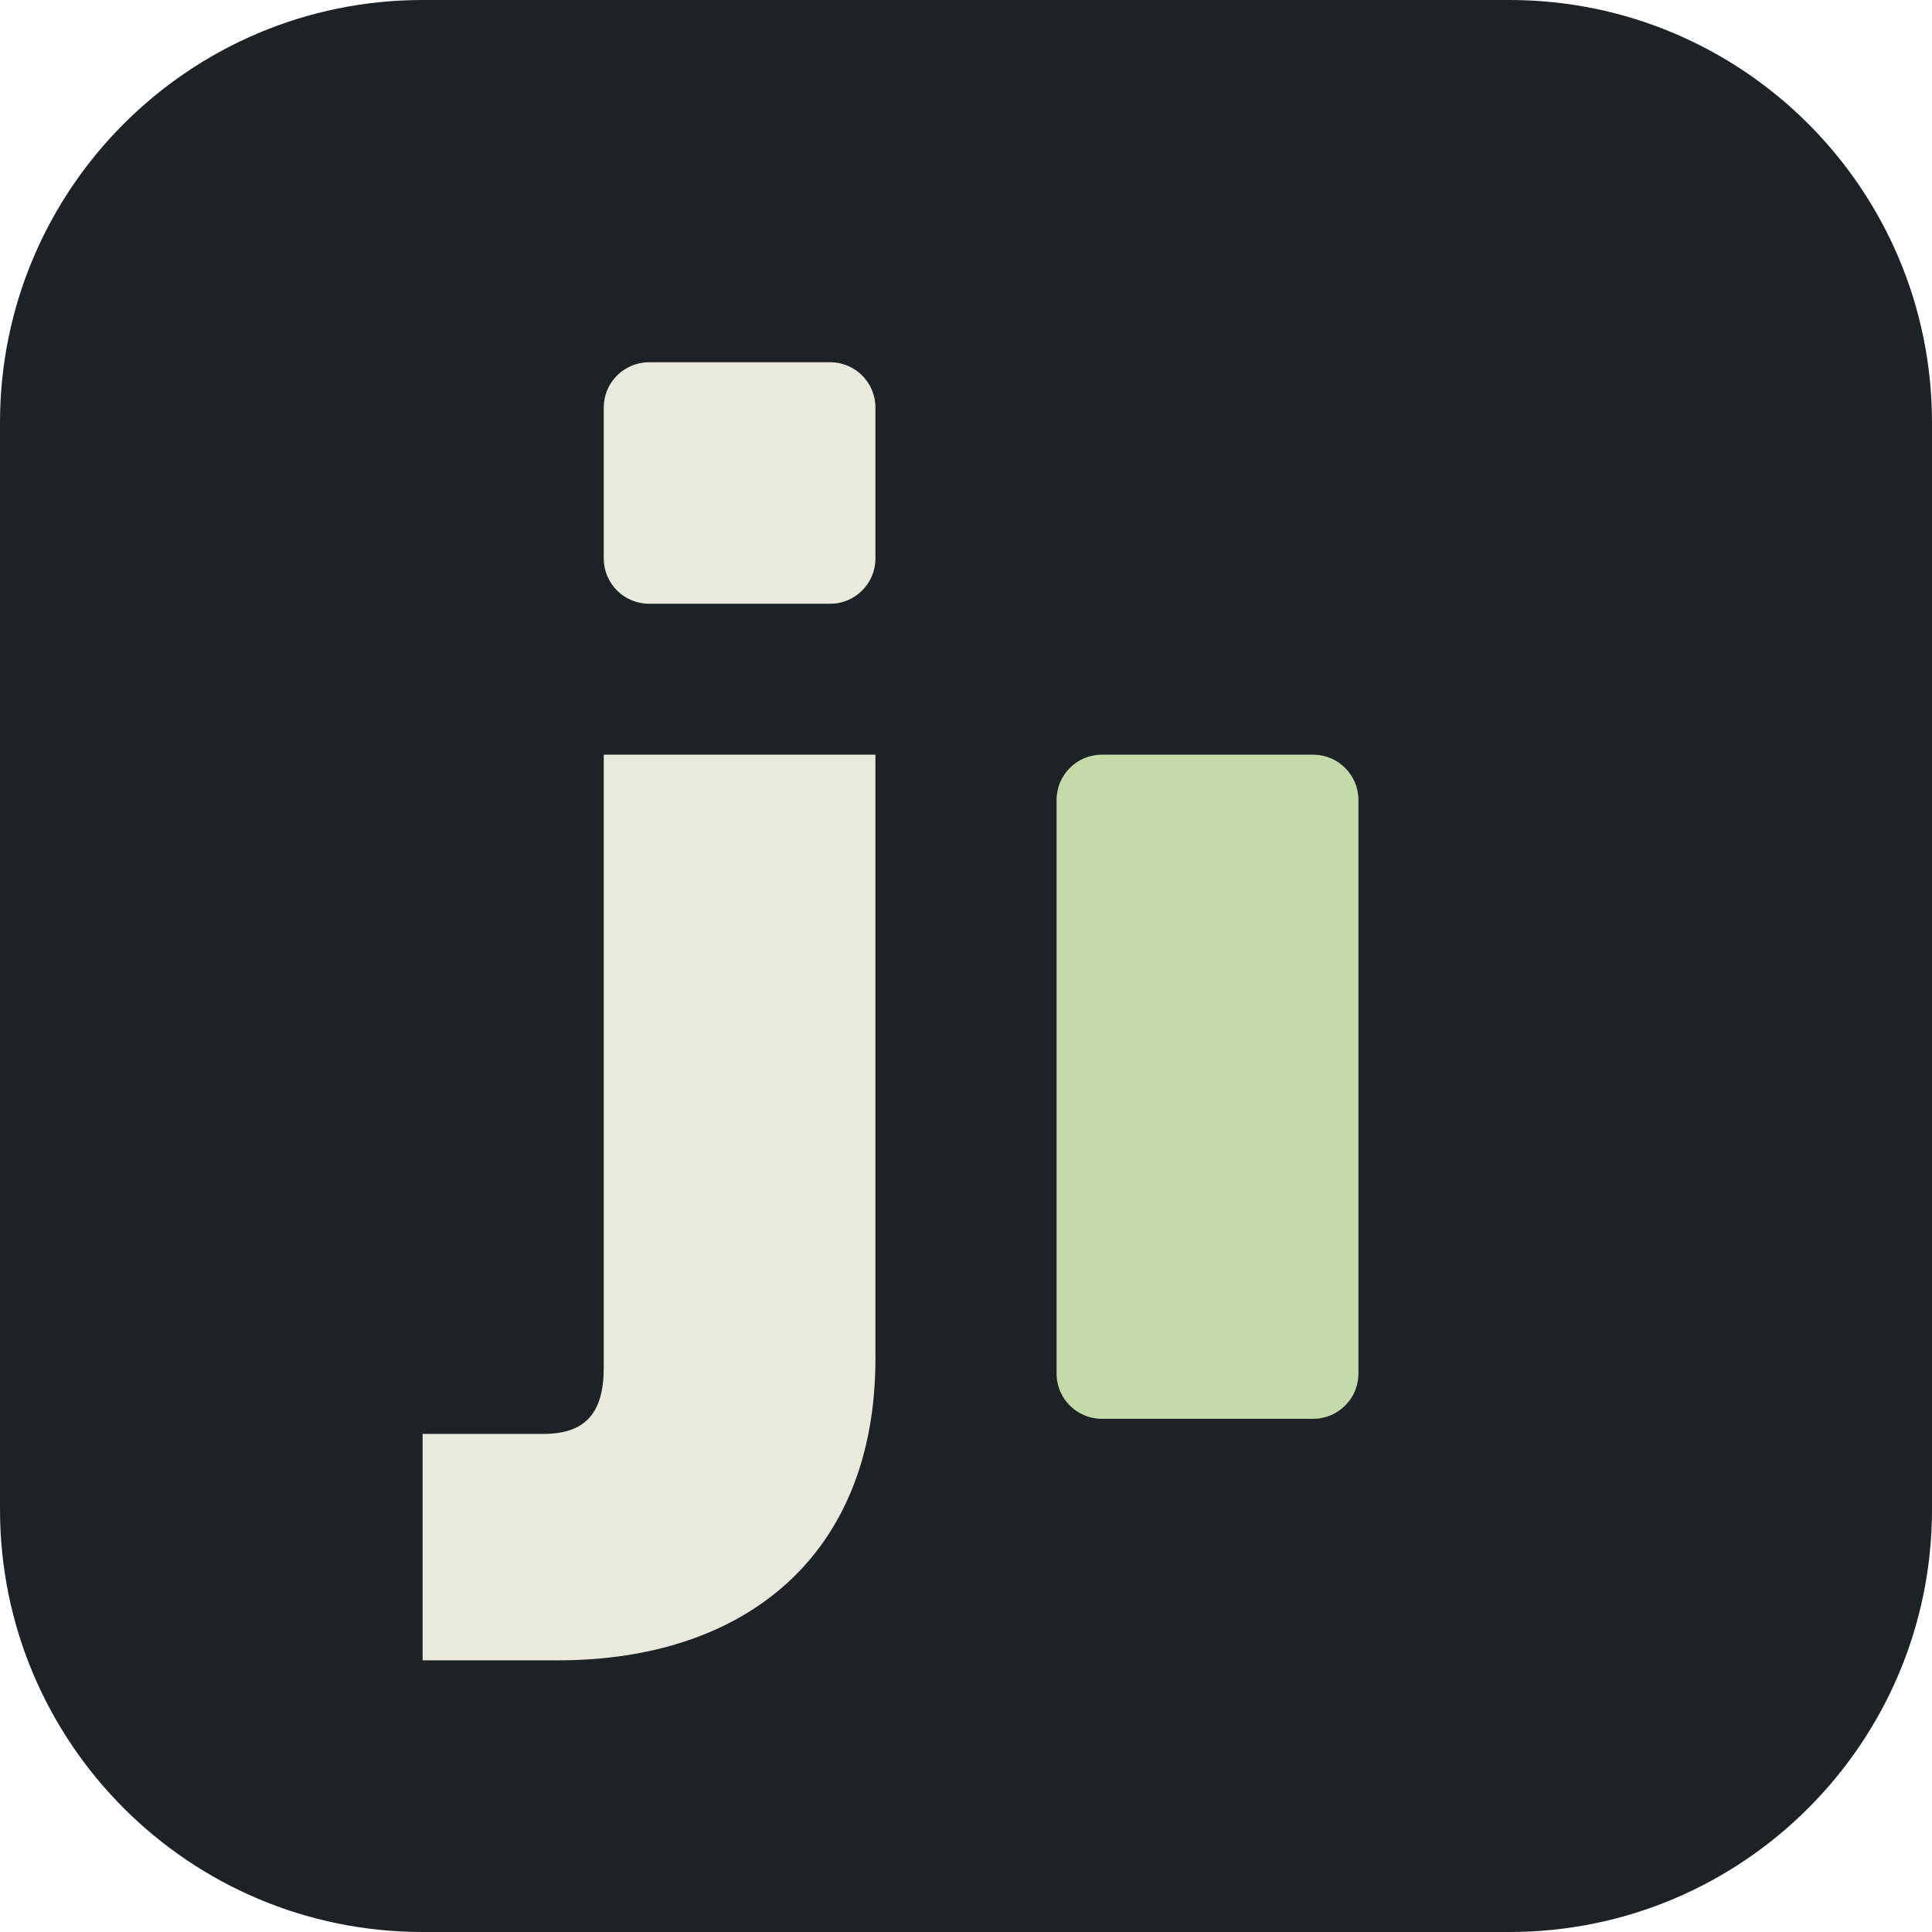
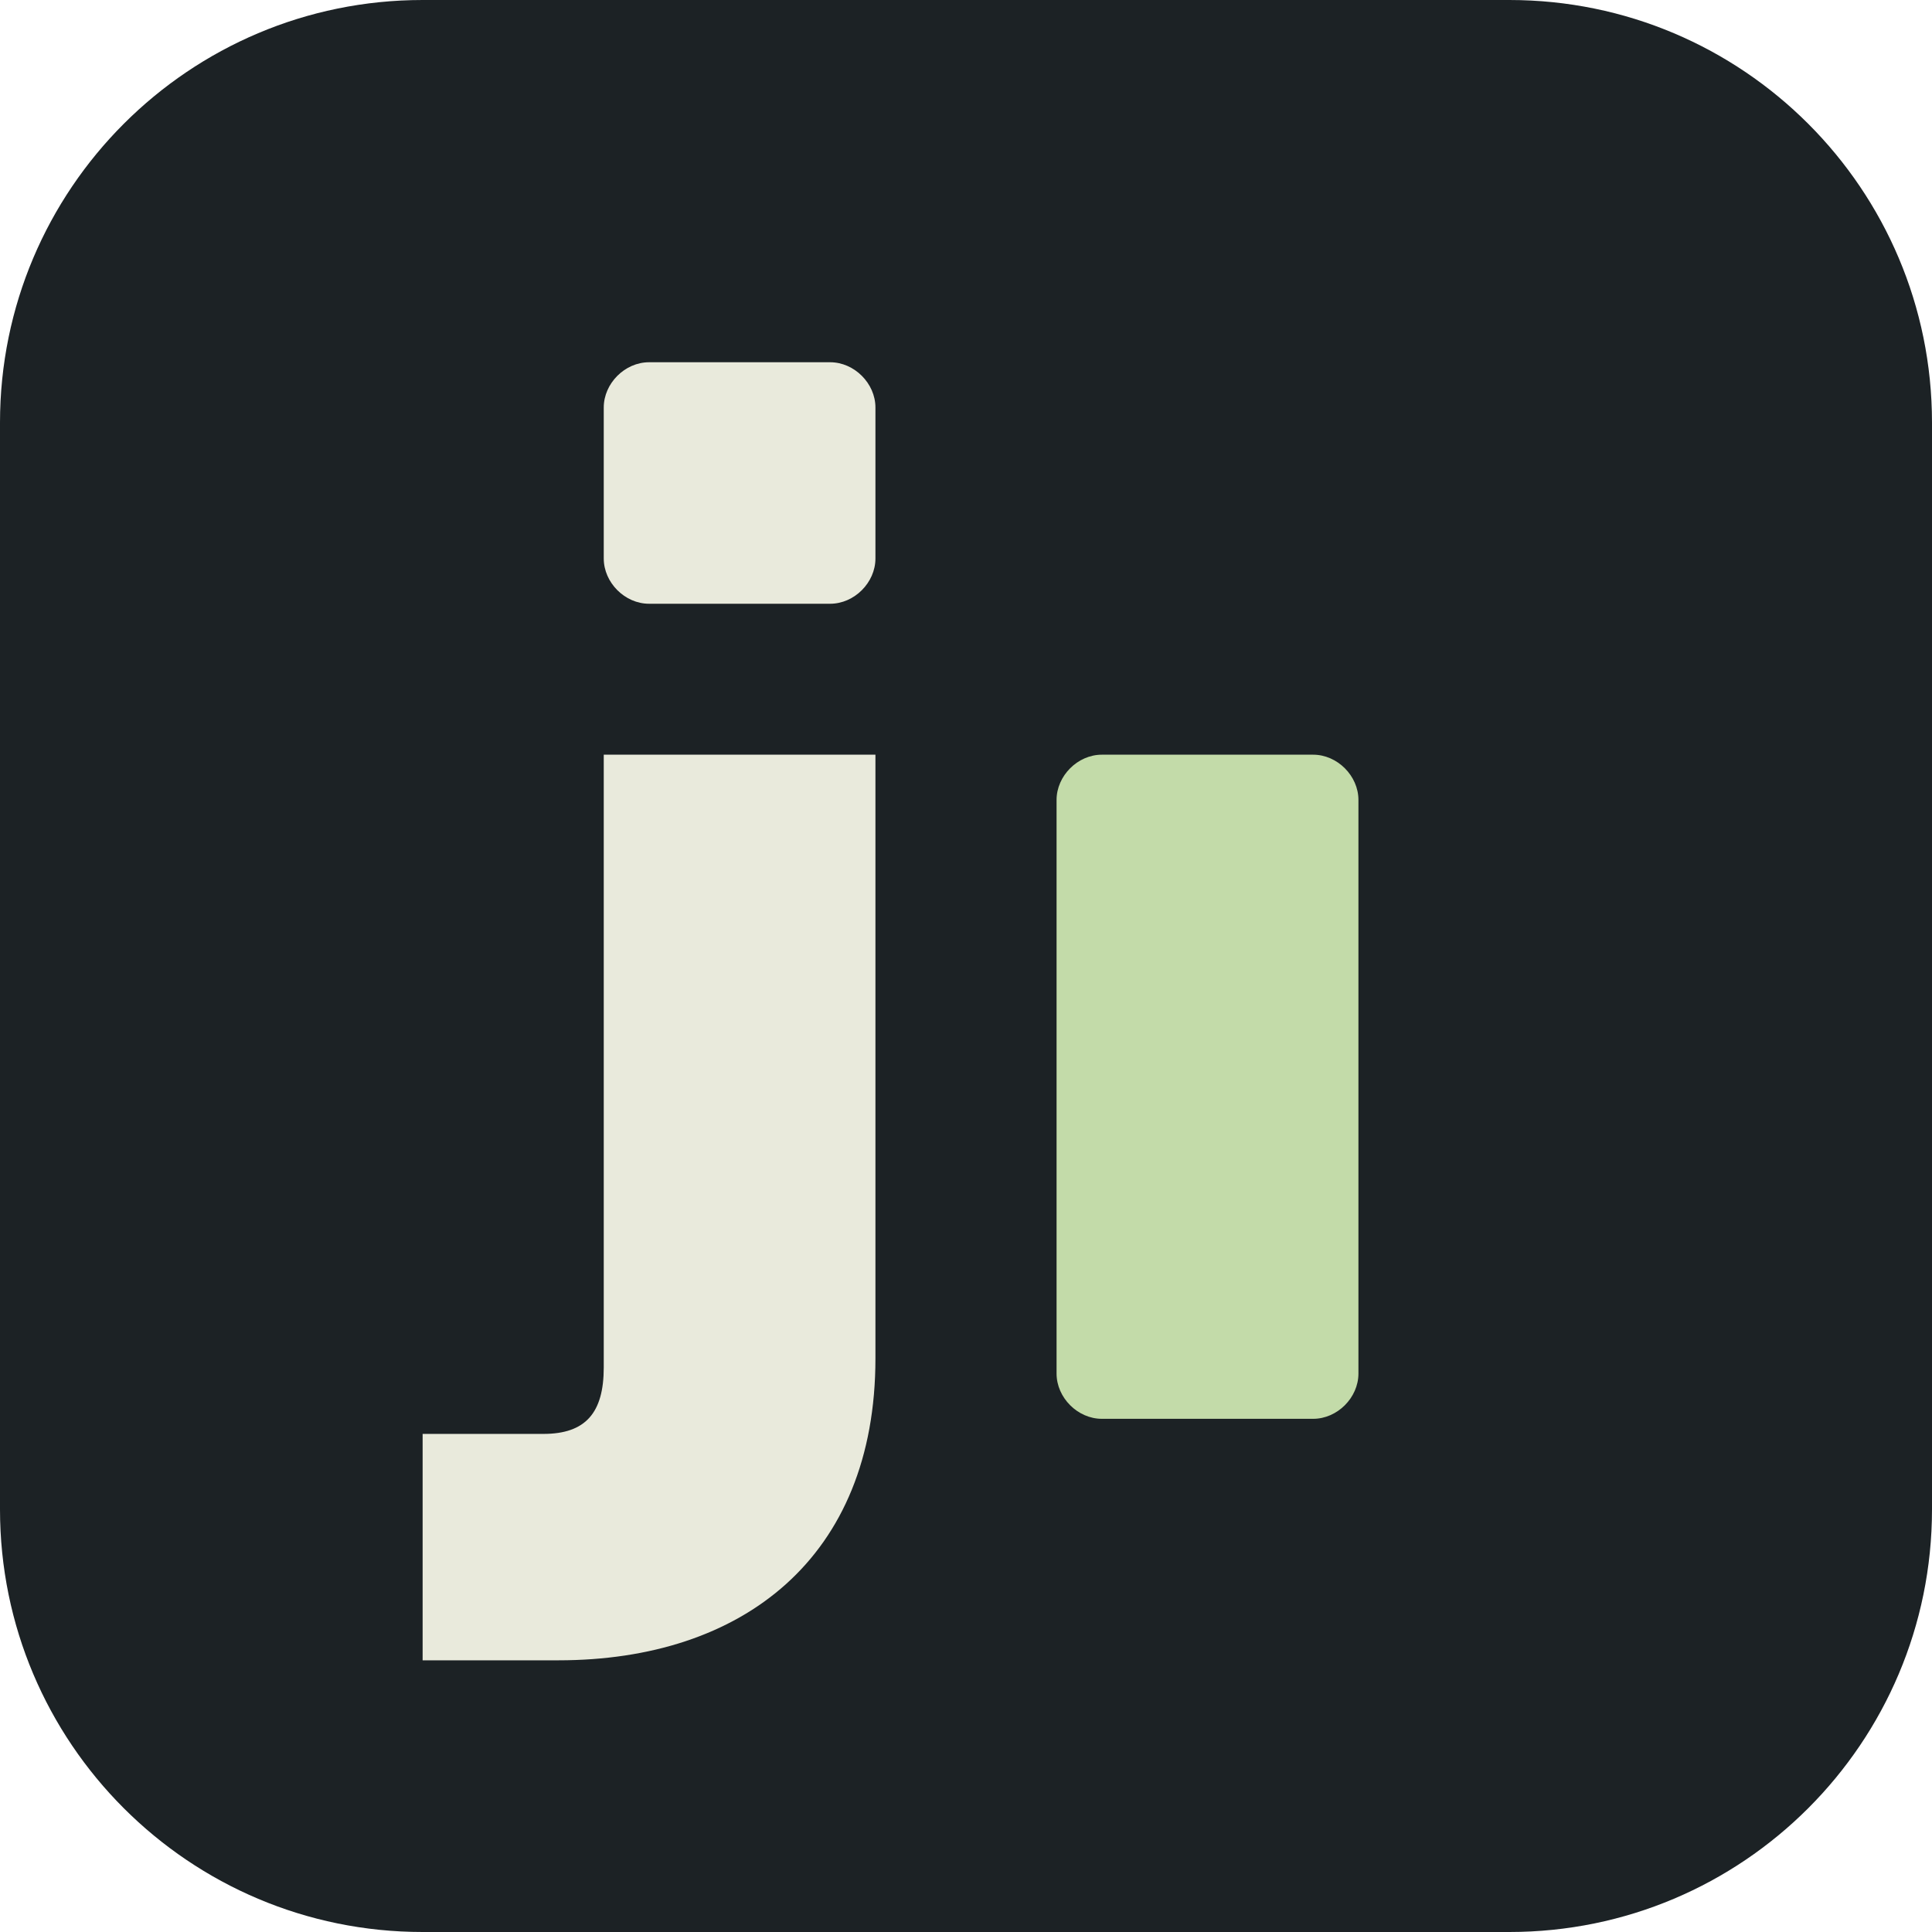
- <svg xmlns="http://www.w3.org/2000/svg" viewBox="0 0 64 64">
+ <svg xmlns="http://www.w3.org/2000/svg" width="64" height="64" viewBox="0 0 64 64">
  <rect width="64" height="64" rx="14" fill="#1c2225" />
-   <g fill="#e9eadc">
-     <rect x="20" y="12" width="9" height="8" rx="1.5" />
-     <path d="M20 25h9v20c0 6.6-4.4 10-10.5 10H14v-7.5h4c1.4 0 2-.7 2-2.2Z" />
+   <g transform="translate(0 0) scale(1)">
+     <path d="M21.5 12h6c.8 0 1.5.7 1.5 1.5v5c0 .8-.7 1.5-1.5 1.5h-6c-.8 0-1.5-.7-1.5-1.5v-5c0-.8.7-1.5 1.5-1.5Z" fill="#e9eadc" />
+     <path d="M20 25h9v20c0 6.6-4.4 10-10.5 10H14v-7.5h4c1.4 0 2-.7 2-2.2Z" fill="#e9eadc" />
+     <path d="M36.5 25h7c.8 0 1.5.7 1.5 1.5v19c0 .8-.7 1.5-1.5 1.5h-7c-.8 0-1.5-.7-1.5-1.5v-19c0-.8.7-1.5 1.5-1.5Z" fill="#c3dba9" />
  </g>
-   <rect x="35" y="25" width="10" height="22" rx="1.5" fill="#c3dba9" />
</svg>
